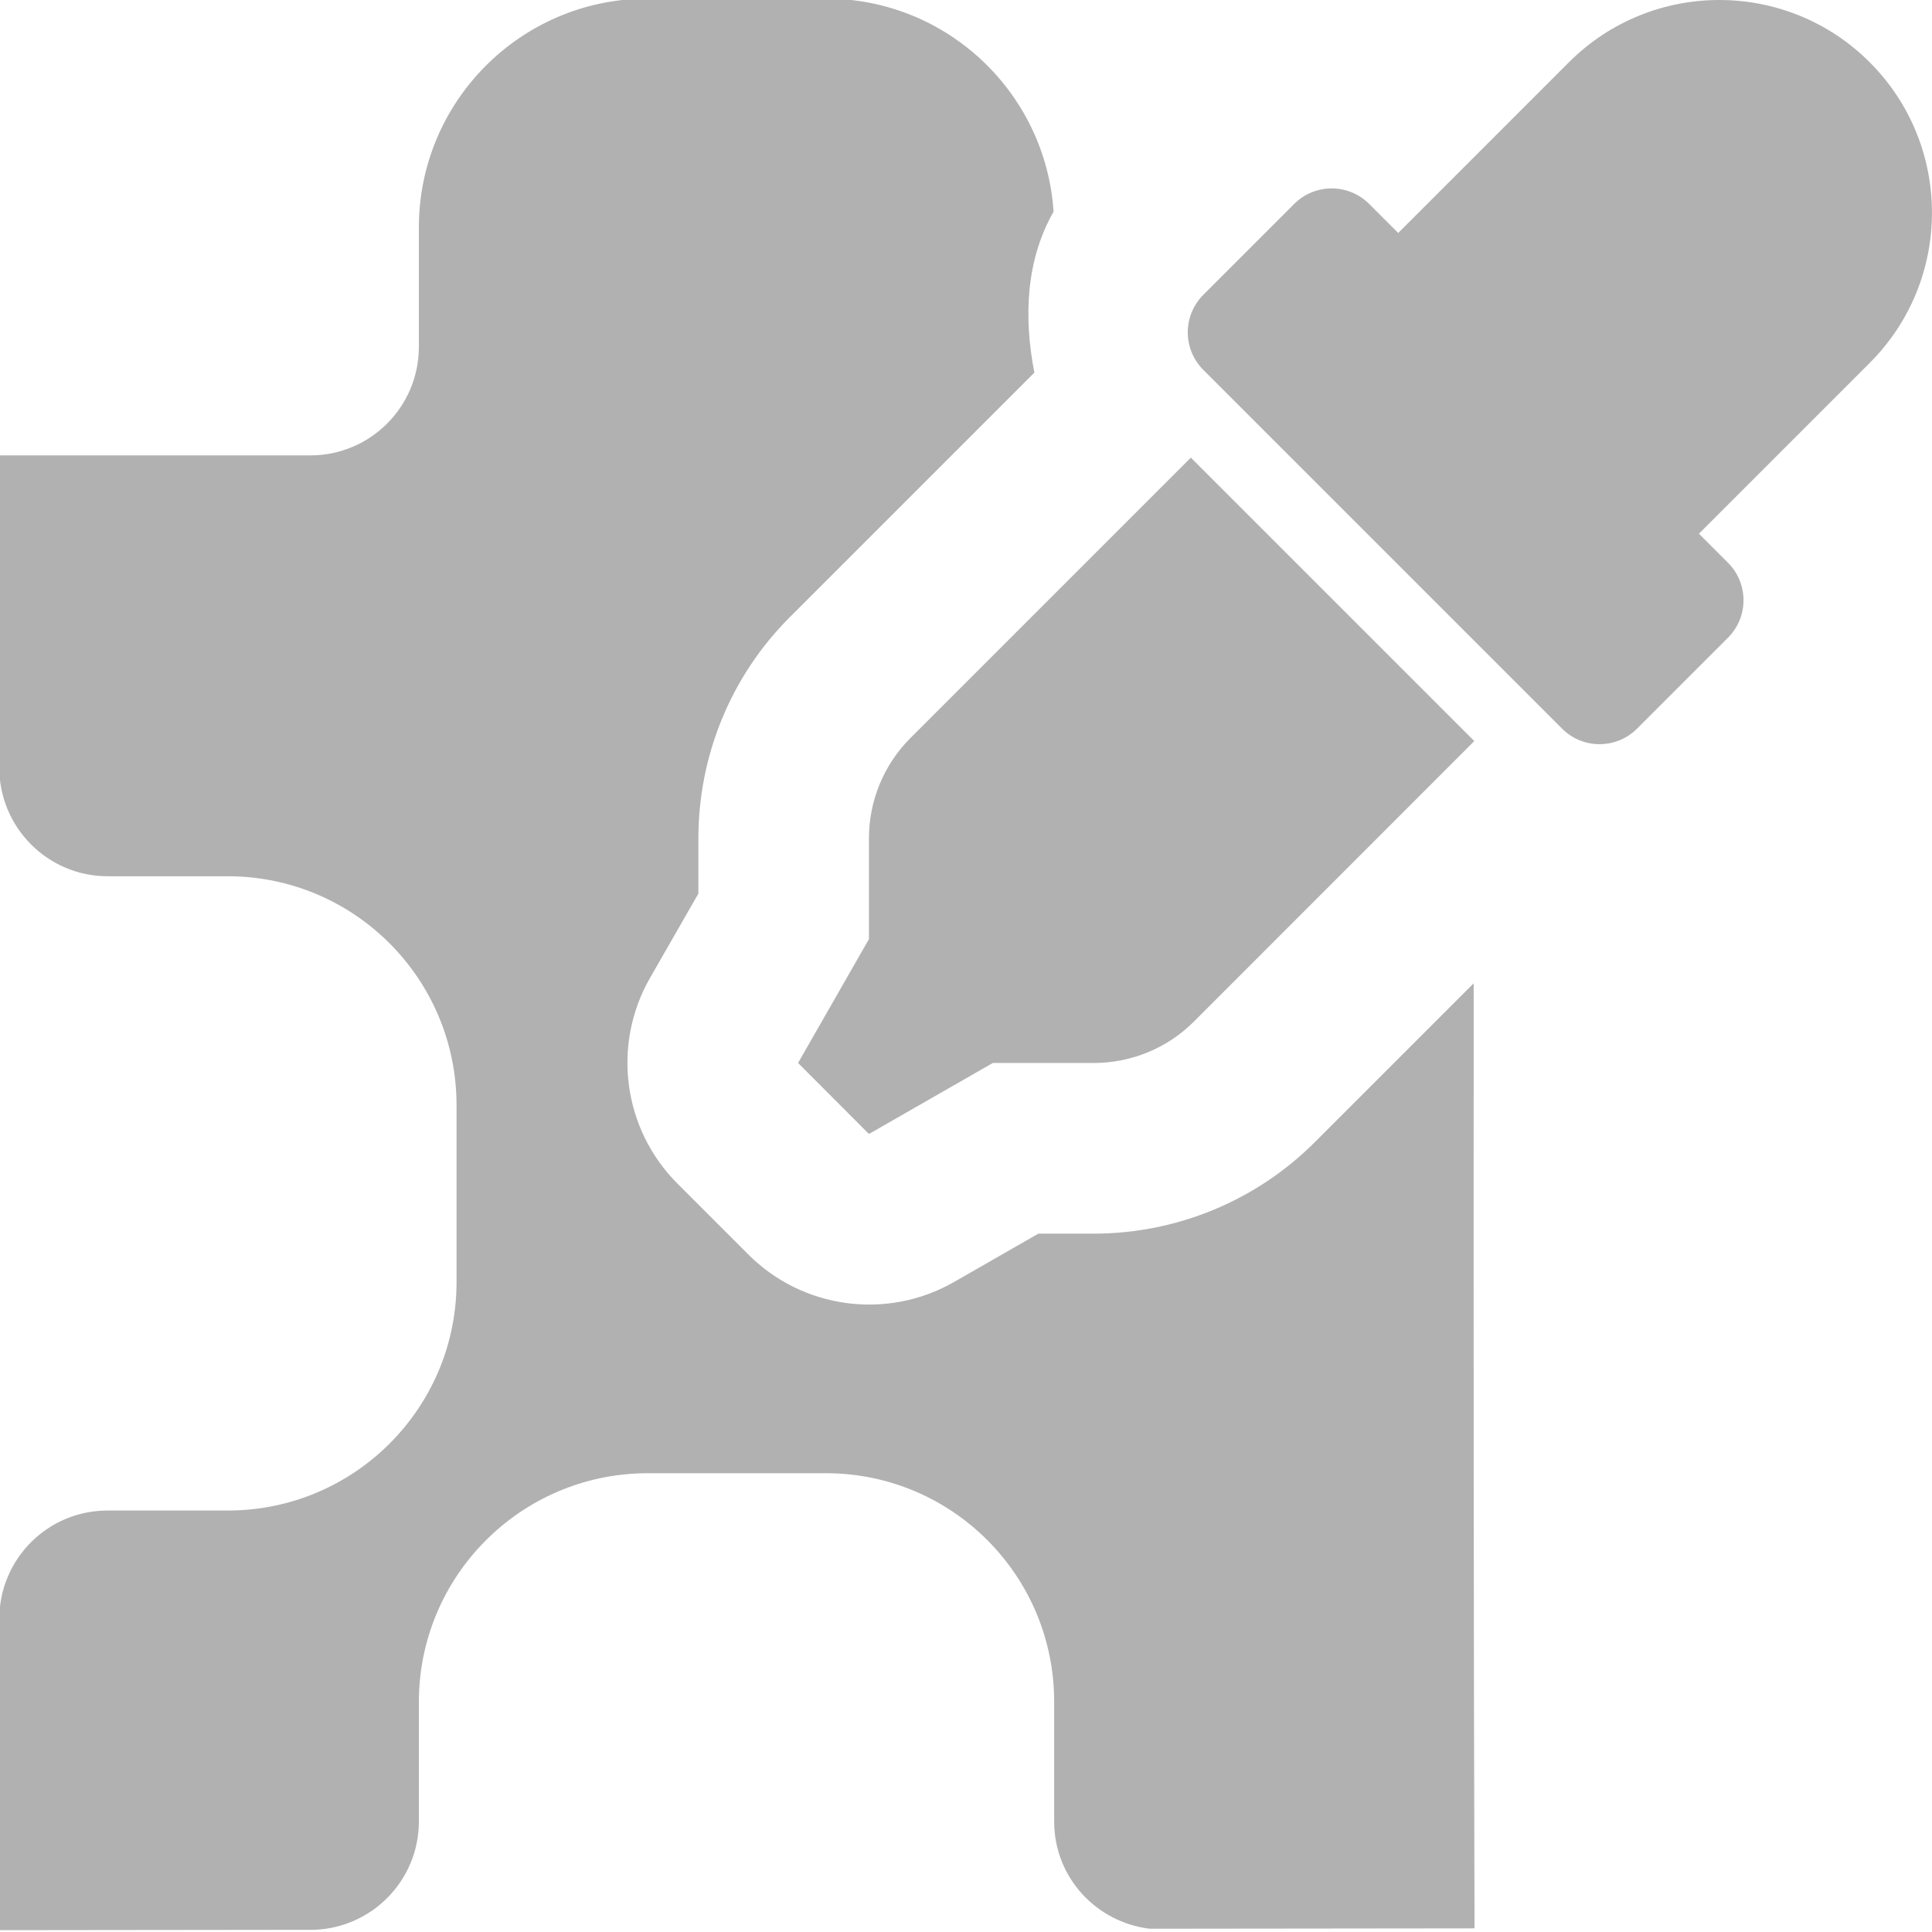
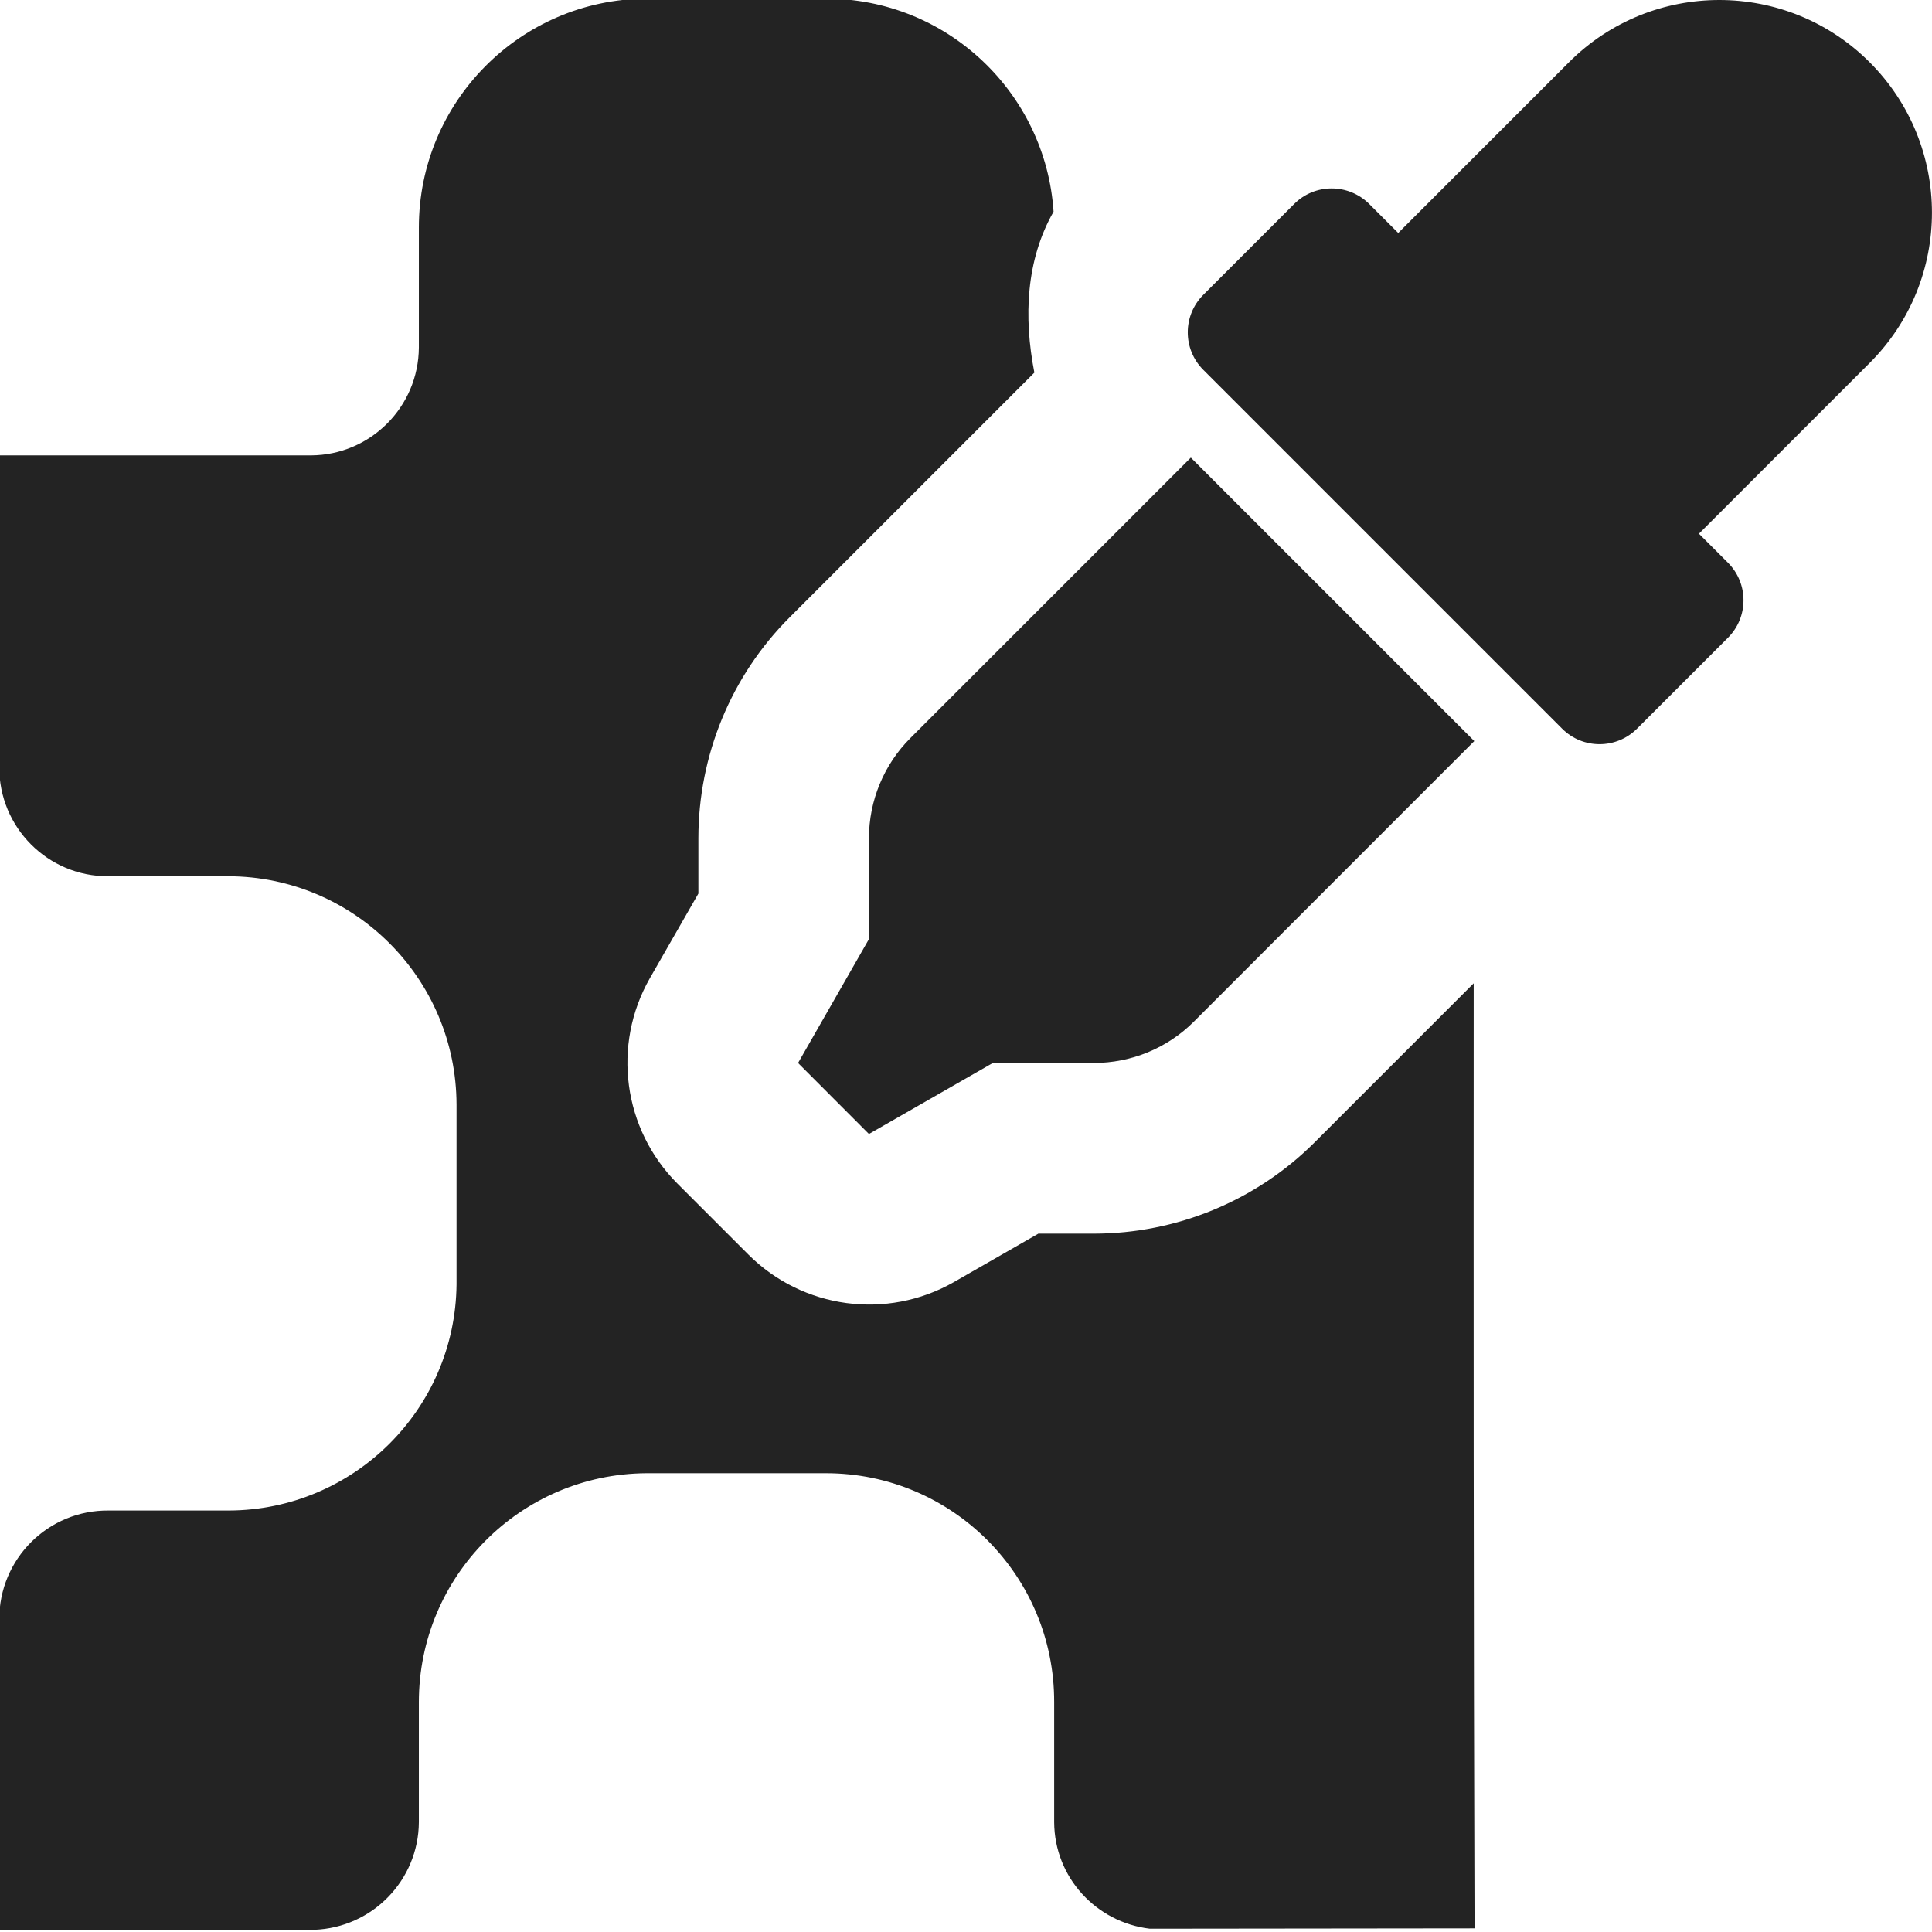
<svg xmlns="http://www.w3.org/2000/svg" width="32" height="32" viewBox="0 0 8.467 8.467" version="1.1" id="svg8">
  <defs id="defs2">
    <style id="style857">.cls-1{fill:#e52120;}.cls-1,.cls-2,.cls-3,.cls-4,.cls-5{stroke:#000;stroke-miterlimit:10;stroke-width:1.2px;}.cls-2{fill:#6dbc88;}.cls-3{fill:#701034;}.cls-4{fill:#51aae0;}.cls-5{fill:none;}</style>
    <style id="style857-2">.cls-1{fill:#e52120;}.cls-1,.cls-2,.cls-3,.cls-4,.cls-5{stroke:#000;stroke-miterlimit:10;stroke-width:1.2px;}.cls-2{fill:#6dbc88;}.cls-3{fill:#701034;}.cls-4{fill:#51aae0;}.cls-5{fill:none;}</style>
    <style id="style1399">.cls-1{fill:#e3e3e3;}</style>
    <style id="style1399-4">.cls-1{fill:#e3e3e3;}</style>
    <style id="style1399-8">.cls-1{fill:#e3e3e3;}</style>
    <style id="style1399-4-5">.cls-1{fill:#e3e3e3;}</style>
    <style id="style1399-9">.cls-1{fill:#e3e3e3;}</style>
    <style id="style1399-4-6">.cls-1{fill:#e3e3e3;}</style>
    <style id="style1399-8-4">.cls-1{fill:#e3e3e3;}</style>
    <style id="style1399-4-5-3">.cls-1{fill:#e3e3e3;}</style>
    <style id="style1399-88">.cls-1{fill:#e3e3e3;}</style>
    <style id="style1399-3">.cls-1{fill:#e3e3e3;}</style>
    <style id="style1399-94">.cls-1{fill:#e3e3e3;}</style>
    <style id="style1399-5">.cls-1{fill:#e3e3e3;}</style>
  </defs>
  <style type="text/css" id="style815">
	.st0{fill:#00005B;}
	.st1{fill:#9999FF;}
</style>
-   <path id="path877" style="fill:#b1b1b1;fill-opacity:1;stroke:none;stroke-width:1.191px;stroke-miterlimit:10" d="M 10.701 -0.023 C 8.618 -0.007 6.937 1.686 6.938 3.77 L 6.938 5.756 C 6.932 6.741 6.135 7.538 5.15 7.543 L -0.012 7.543 L -0.012 12.705 C -0.017 13.705 0.793 14.519 1.793 14.514 L 3.781 14.514 C 5.868 14.519 7.557 16.21 7.562 18.297 L 7.562 21.275 C 7.541 23.345 5.857 25.014 3.787 25.02 L 1.803 25.02 C 0.799 25.008 -0.017 25.822 -0.012 26.826 L -0.012 31.971 C 1.727 31.97 3.471 31.967 5.203 31.965 C 6.163 31.931 6.932 31.148 6.938 30.182 L 6.938 28.195 C 6.937 26.112 8.618 24.419 10.701 24.402 L 13.68 24.402 C 15.773 24.402 17.466 26.102 17.461 28.195 L 17.461 30.182 C 17.466 31.098 18.158 31.841 19.045 31.947 C 20.844 31.945 22.608 31.942 24.424 31.941 C 24.407 26.723 24.408 21.505 24.41 16.287 L 21.777 18.92 C 20.804 19.893 19.484 20.434 18.115 20.434 L 17.199 20.434 L 15.797 21.238 A 2.83 2.83 0 0 1 12.395 20.779 L 11.221 19.605 A 2.83 2.83 0 0 1 10.764 16.203 L 11.568 14.801 L 11.568 13.885 C 11.568 12.516 12.107 11.197 13.08 10.225 L 17.133 6.172 C 16.953 5.249 16.995 4.304 17.451 3.506 C 17.321 1.536 15.684 -0.023 13.68 -0.023 L 10.701 -0.023 z M 28.479 0 C 27.577 0 26.676 0.343 25.988 1.031 L 23.16 3.859 L 22.68 3.379 C 22.333 3.033 21.776 3.037 21.436 3.379 L 19.932 4.883 C 19.588 5.227 19.588 5.783 19.932 6.127 L 25.873 12.068 C 26.219 12.415 26.776 12.41 27.117 12.068 L 28.621 10.564 C 28.965 10.221 28.965 9.664 28.621 9.32 L 28.141 8.84 L 30.969 6.012 C 32.345 4.637 32.344 2.407 30.969 1.031 C 30.281 0.343 29.38 0 28.479 0 z M 19.725 7.58 L 15.08 12.225 C 14.64 12.665 14.393 13.262 14.393 13.885 L 14.393 15.555 L 13.219 17.607 L 14.393 18.783 L 16.445 17.607 L 18.115 17.607 C 18.738 17.607 19.335 17.362 19.775 16.922 L 24.42 12.275 L 19.725 7.58 z " transform="scale(0.2645833)" />
+   <path id="path877" style="fill:#232323;fill-opacity:1;stroke:none;stroke-width:1.191px;stroke-miterlimit:10" d="M 10.701 -0.023 C 8.618 -0.007 6.937 1.686 6.938 3.77 L 6.938 5.756 C 6.932 6.741 6.135 7.538 5.15 7.543 L -0.012 7.543 L -0.012 12.705 C -0.017 13.705 0.793 14.519 1.793 14.514 L 3.781 14.514 C 5.868 14.519 7.557 16.21 7.562 18.297 L 7.562 21.275 C 7.541 23.345 5.857 25.014 3.787 25.02 L 1.803 25.02 C 0.799 25.008 -0.017 25.822 -0.012 26.826 L -0.012 31.971 C 1.727 31.97 3.471 31.967 5.203 31.965 C 6.163 31.931 6.932 31.148 6.938 30.182 L 6.938 28.195 C 6.937 26.112 8.618 24.419 10.701 24.402 L 13.68 24.402 C 15.773 24.402 17.466 26.102 17.461 28.195 L 17.461 30.182 C 17.466 31.098 18.158 31.841 19.045 31.947 C 20.844 31.945 22.608 31.942 24.424 31.941 C 24.407 26.723 24.408 21.505 24.41 16.287 L 21.777 18.92 C 20.804 19.893 19.484 20.434 18.115 20.434 L 17.199 20.434 L 15.797 21.238 A 2.83 2.83 0 0 1 12.395 20.779 L 11.221 19.605 A 2.83 2.83 0 0 1 10.764 16.203 L 11.568 14.801 L 11.568 13.885 C 11.568 12.516 12.107 11.197 13.08 10.225 L 17.133 6.172 C 16.953 5.249 16.995 4.304 17.451 3.506 C 17.321 1.536 15.684 -0.023 13.68 -0.023 L 10.701 -0.023 z M 28.479 0 C 27.577 0 26.676 0.343 25.988 1.031 L 23.16 3.859 L 22.68 3.379 C 22.333 3.033 21.776 3.037 21.436 3.379 L 19.932 4.883 C 19.588 5.227 19.588 5.783 19.932 6.127 L 25.873 12.068 C 26.219 12.415 26.776 12.41 27.117 12.068 L 28.621 10.564 C 28.965 10.221 28.965 9.664 28.621 9.32 L 28.141 8.84 L 30.969 6.012 C 32.345 4.637 32.344 2.407 30.969 1.031 C 30.281 0.343 29.38 0 28.479 0 z M 19.725 7.58 L 15.08 12.225 C 14.64 12.665 14.393 13.262 14.393 13.885 L 14.393 15.555 L 13.219 17.607 L 14.393 18.783 L 16.445 17.607 L 18.115 17.607 C 18.738 17.607 19.335 17.362 19.775 16.922 L 24.42 12.275 L 19.725 7.58 z " transform="scale(0.2645833)" />
  <style type="text/css" id="style815-2">
	.st0{fill:#00005B;}
	.st1{fill:#9999FF;}
</style>
</svg>
